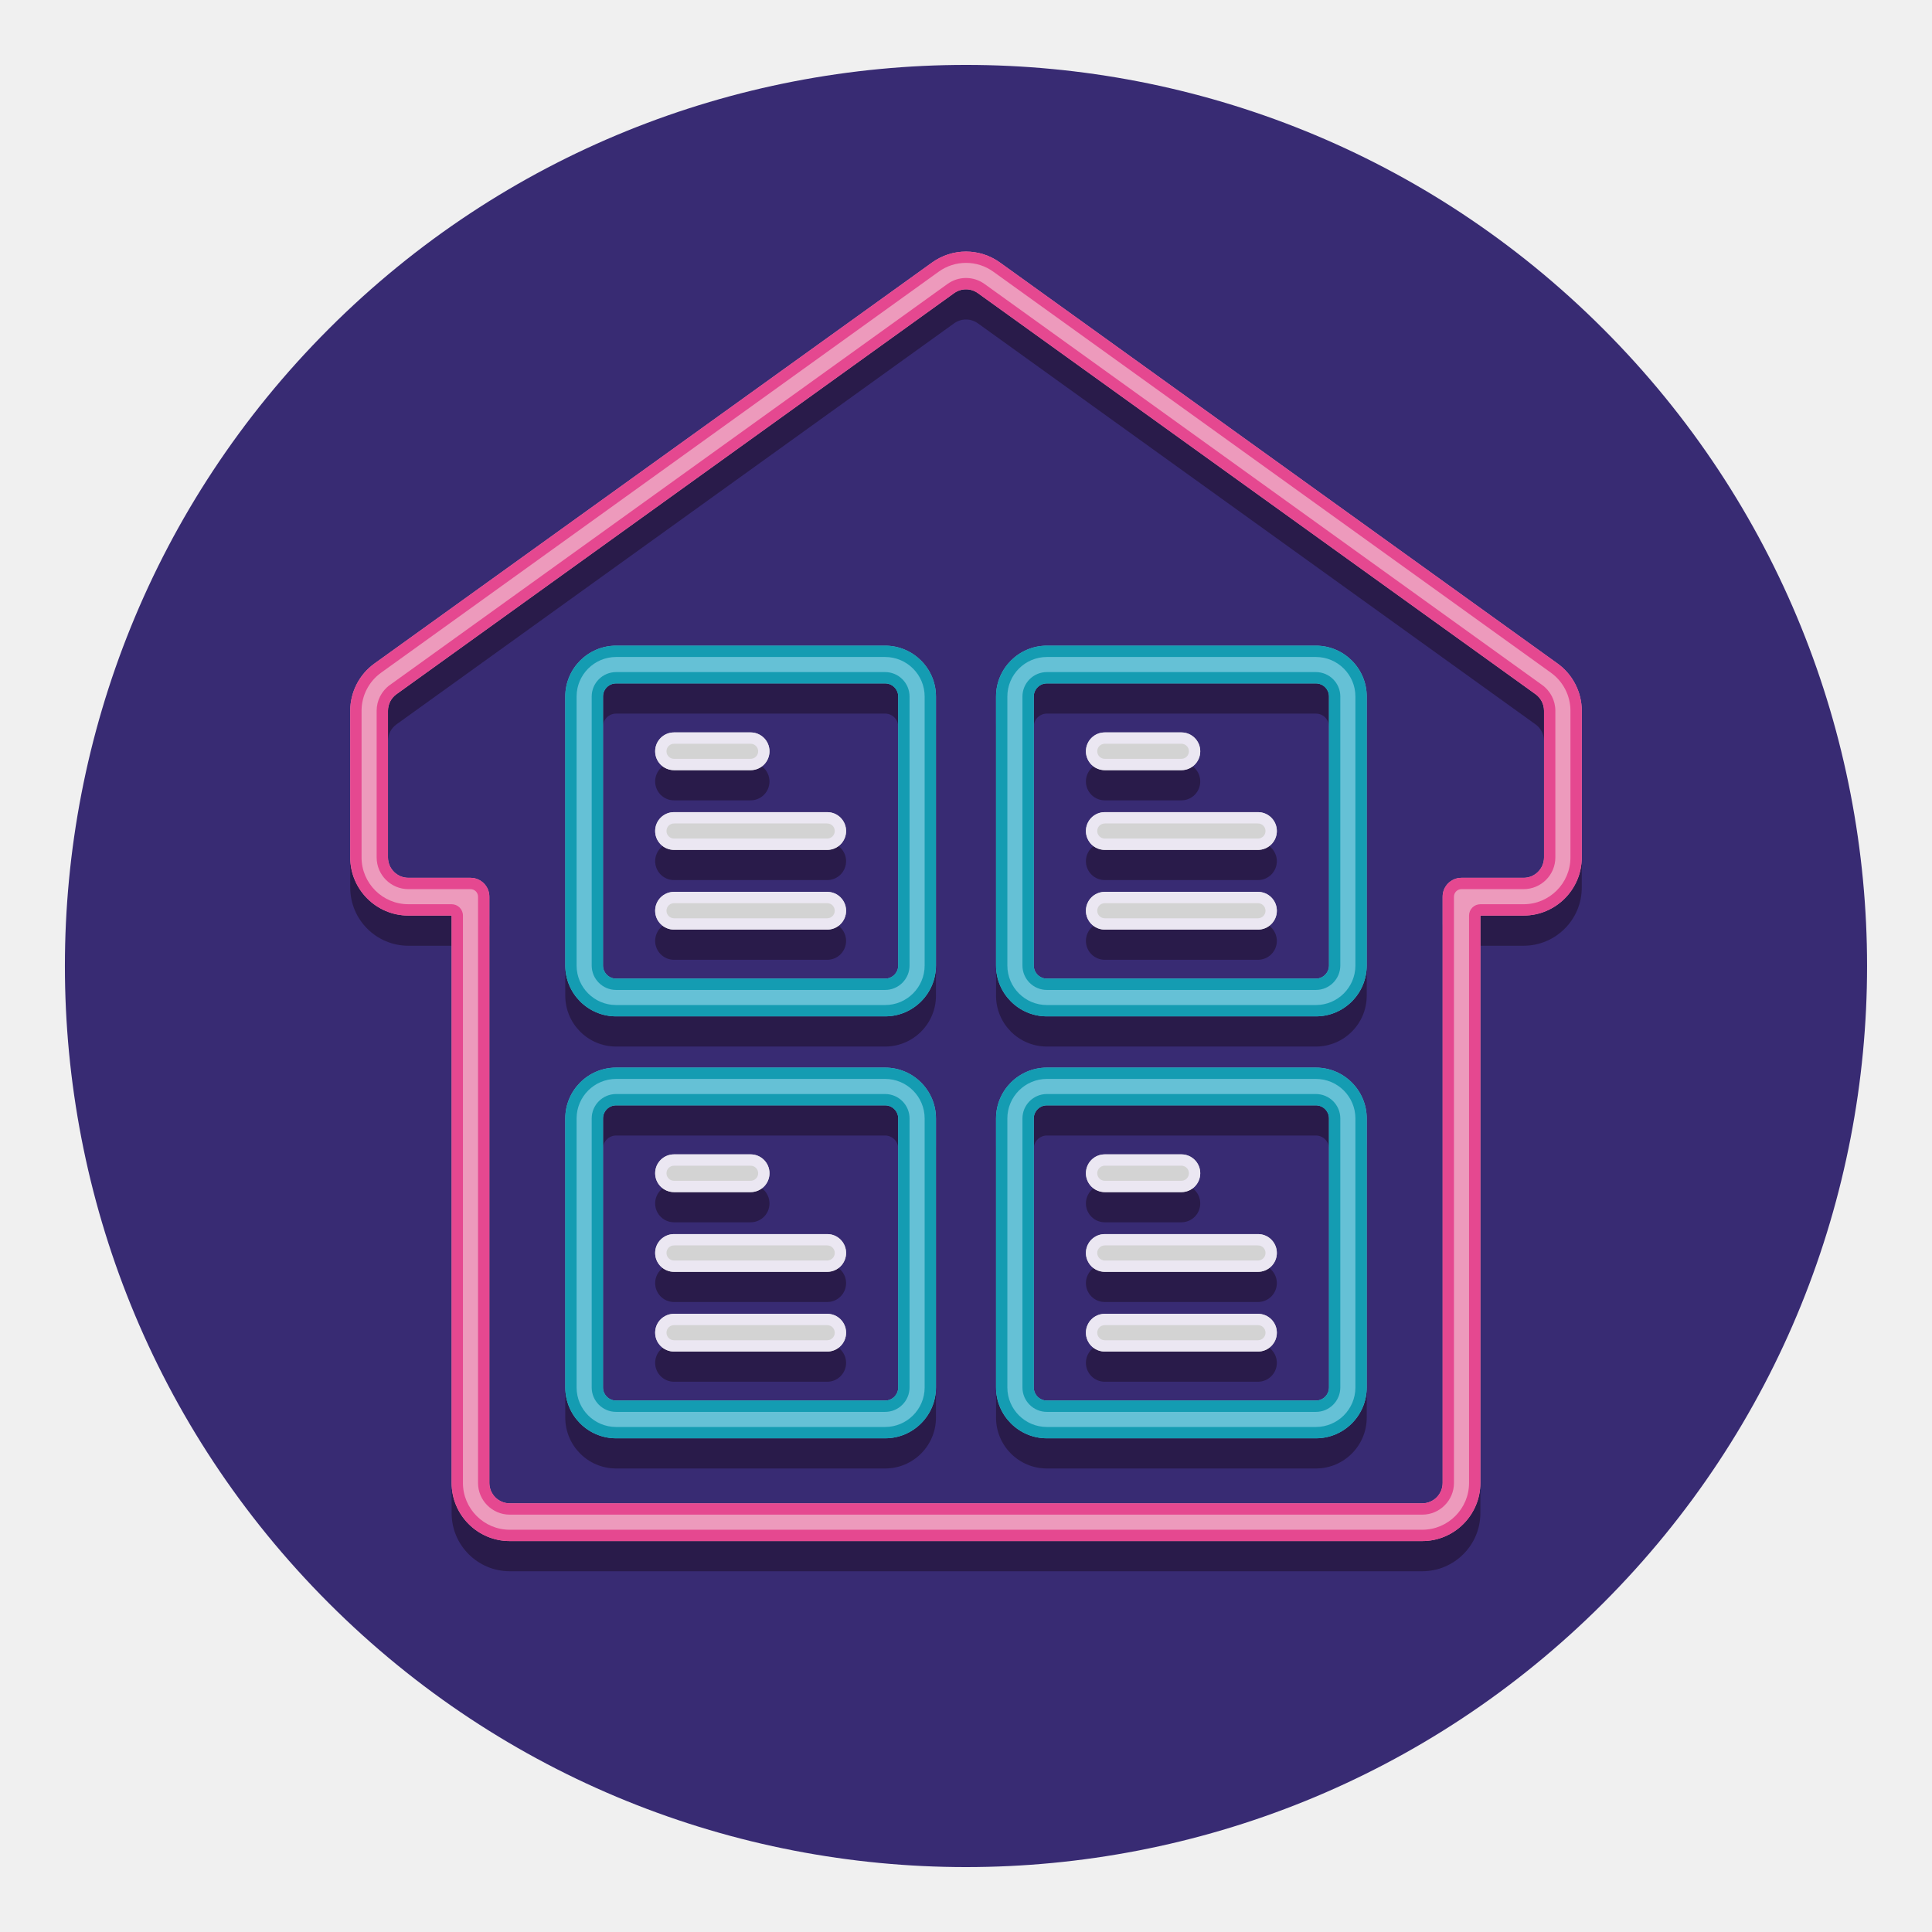
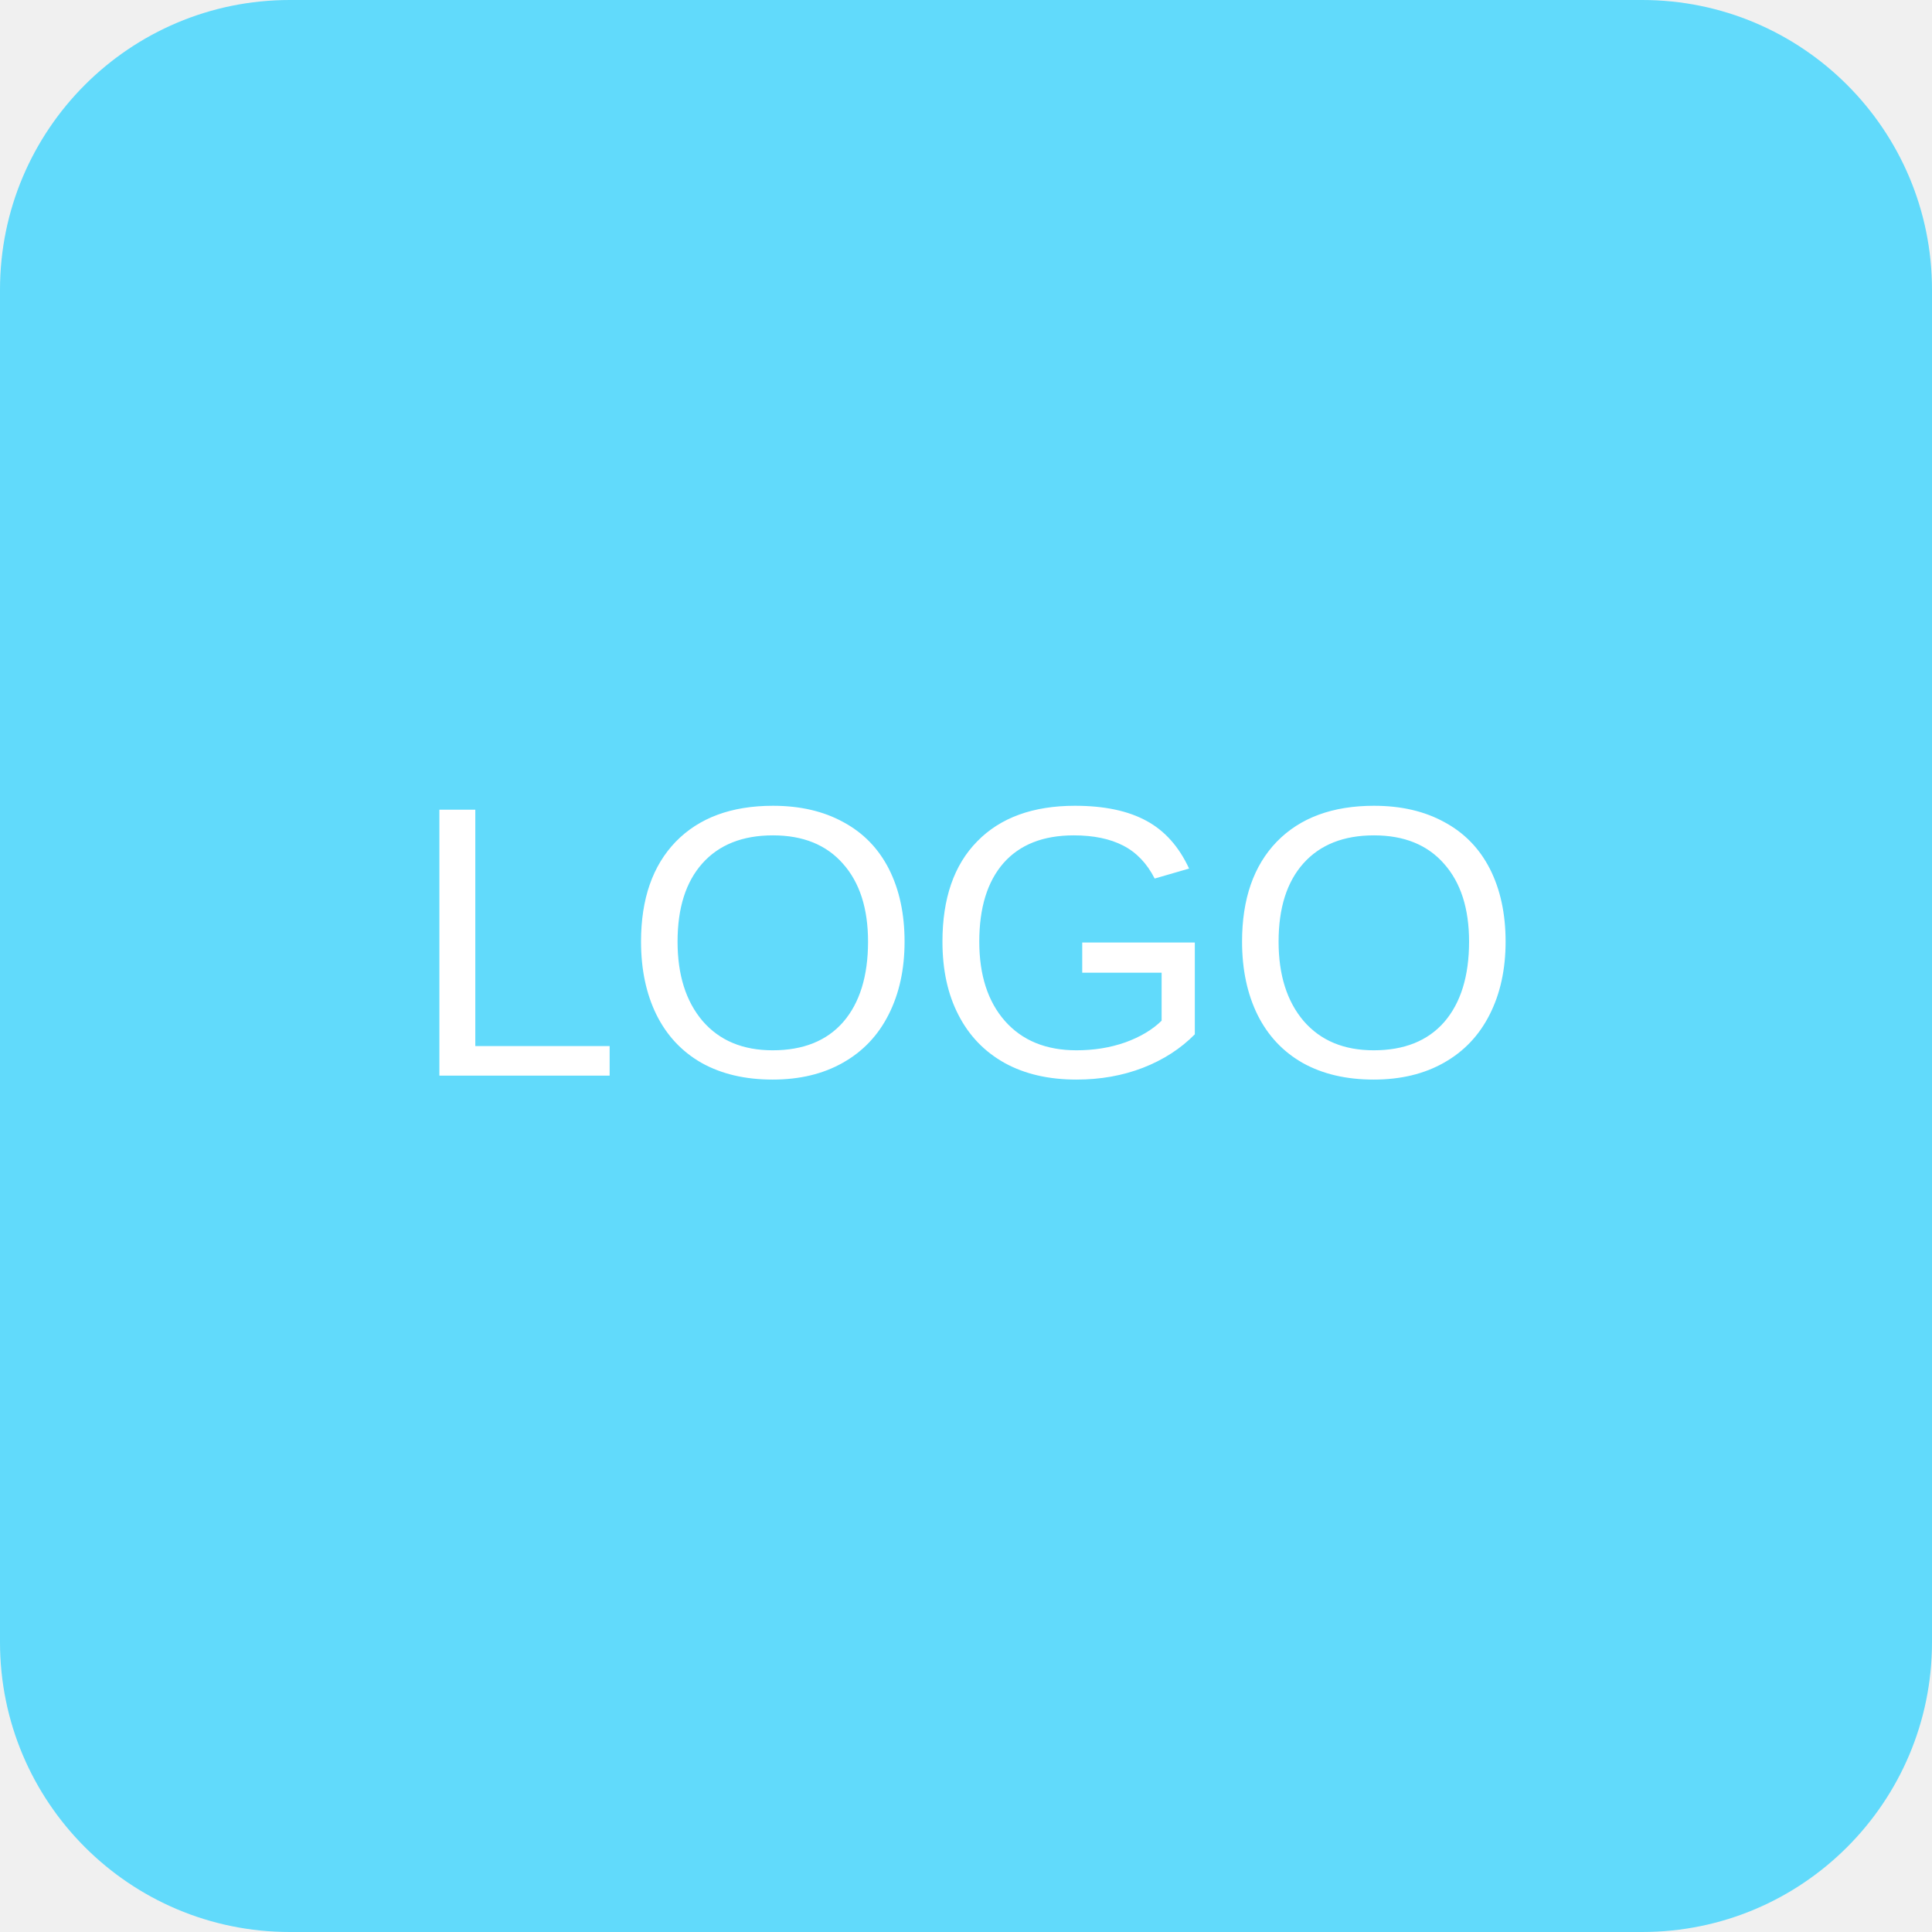
- <svg xmlns="http://www.w3.org/2000/svg" version="1.1" id="Layer_1" x="0px" y="0px" viewBox="0 0 256 256" style="enable-background:new 0 0 256 256;" xml:space="preserve">
-   <style type="text/css">
- 	.st0{fill:#382B73;}
- 	.st1{fill:#291B4A;}
- 	.st2{fill:#ED9ABC;}
- 	.st3{fill:#E54890;}
- 	.st4{fill:#D3D3D3;}
- 	.st5{fill:#EBE7F2;}
- 	.st6{fill:#F9B087;}
- 	.st7{fill:#FF8639;}
- 	.st8{fill:#65C1D6;}
- 	.st9{fill:#149CB2;}
- </style>
-   <g>
-     <g>
-       <g>
-         <g>
-           <g>
-             <ellipse transform="matrix(0.7071 -0.7071 0.7071 0.7071 -53.0193 128)" class="st0" cx="128" cy="128" rx="119.4" ry="119.4" />
-           </g>
-         </g>
-       </g>
-     </g>
-     <g>
-       <g>
-         <g>
-           <g>
-             <path class="st1" d="M67.543,208.198h120.913c4.246,0,7.701-3.455,7.701-7.701v-75.183h5.734c4.246,0,7.701-3.455,7.701-7.701       V98.177c0-2.472-1.198-4.809-3.204-6.251c0,0,0,0,0,0l-73.891-53.141c-2.689-1.934-6.303-1.934-8.992,0L49.612,91.926       c-2.006,1.443-3.204,3.78-3.204,6.251v19.437c0,4.246,3.455,7.701,7.701,7.701h5.734v75.183       C59.843,204.744,63.297,208.198,67.543,208.198z M54.109,120.314c-1.489,0-2.701-1.211-2.701-2.701V98.177       c0-0.867,0.42-1.687,1.124-2.192l73.892-53.141c0.471-0.339,1.023-0.509,1.576-0.509c0.552,0,1.105,0.169,1.577,0.509       l73.891,53.141c0.704,0.506,1.124,1.326,1.124,2.192v19.437c0,1.489-1.211,2.701-2.701,2.701h-8.234       c-1.381,0-2.5,1.119-2.5,2.5v77.683c0,1.489-1.211,2.701-2.701,2.701H67.543c-1.489,0-2.701-1.211-2.701-2.701v-77.683       c0-1.381-1.119-2.5-2.5-2.5H54.109z" />
-           </g>
-         </g>
-       </g>
-       <g>
-         <g>
-           <g>
-             <path class="st1" d="M81.637,89.555c-3.714,0-6.735,3.021-6.735,6.735v35.647c0,3.714,3.021,6.736,6.735,6.736h35.648       c3.714,0,6.735-3.021,6.735-6.736V96.29c0-3.714-3.021-6.735-6.735-6.735H81.637z M119.02,96.29v35.647       c0,0.957-0.778,1.736-1.735,1.736H81.637c-0.957,0-1.735-0.779-1.735-1.736V96.29c0-0.957,0.778-1.735,1.735-1.735h35.648       C118.242,94.555,119.02,95.333,119.02,96.29z" />
-           </g>
-         </g>
-       </g>
-       <g>
-         <g>
-           <g>
-             <path class="st1" d="M89.312,101.05c-1.381,0-2.5,1.119-2.5,2.5s1.119,2.5,2.5,2.5h10.149c1.381,0,2.5-1.119,2.5-2.5       s-1.119-2.5-2.5-2.5H89.312z" />
-           </g>
-         </g>
-       </g>
-       <g>
-         <g>
-           <g>
-             <path class="st1" d="M89.312,111.614c-1.381,0-2.5,1.119-2.5,2.5s1.119,2.5,2.5,2.5h20.299c1.381,0,2.5-1.119,2.5-2.5       s-1.119-2.5-2.5-2.5H89.312z" />
-           </g>
-         </g>
-       </g>
-       <g>
-         <g>
-           <g>
-             <path class="st1" d="M89.312,122.177c-1.381,0-2.5,1.119-2.5,2.5s1.119,2.5,2.5,2.5h20.299c1.381,0,2.5-1.119,2.5-2.5       s-1.119-2.5-2.5-2.5H89.312z" />
-           </g>
-         </g>
-       </g>
-       <g>
-         <g>
-           <g>
-             <path class="st1" d="M131.98,96.29v35.647c0,3.714,3.021,6.736,6.735,6.736h35.648c3.714,0,6.735-3.021,6.735-6.736V96.29       c0-3.714-3.021-6.735-6.735-6.735h-35.648C135.001,89.555,131.98,92.576,131.98,96.29z M136.98,96.29       c0-0.957,0.778-1.735,1.735-1.735h35.648c0.957,0,1.735,0.778,1.735,1.735v35.647c0,0.957-0.778,1.736-1.735,1.736h-35.648       c-0.957,0-1.735-0.779-1.735-1.736V96.29z" />
-           </g>
-         </g>
-       </g>
-       <g>
-         <g>
-           <g>
-             <path class="st1" d="M143.89,103.55c0,1.381,1.119,2.5,2.5,2.5h10.149c1.381,0,2.5-1.119,2.5-2.5s-1.119-2.5-2.5-2.5H146.39       C145.009,101.05,143.89,102.169,143.89,103.55z" />
-           </g>
-         </g>
-       </g>
-       <g>
-         <g>
-           <g>
-             <path class="st1" d="M143.89,114.114c0,1.381,1.119,2.5,2.5,2.5h20.298c1.381,0,2.5-1.119,2.5-2.5s-1.119-2.5-2.5-2.5H146.39       C145.009,111.614,143.89,112.733,143.89,114.114z" />
-           </g>
-         </g>
-       </g>
-       <g>
-         <g>
-           <g>
-             <path class="st1" d="M143.89,124.677c0,1.381,1.119,2.5,2.5,2.5h20.298c1.381,0,2.5-1.119,2.5-2.5s-1.119-2.5-2.5-2.5H146.39       C145.009,122.177,143.89,123.296,143.89,124.677z" />
-           </g>
-         </g>
-       </g>
-       <g>
-         <g>
-           <g>
-             <path class="st1" d="M81.637,145.464c-3.714,0-6.735,3.021-6.735,6.736v35.647c0,3.714,3.021,6.735,6.735,6.735h35.648       c3.714,0,6.735-3.021,6.735-6.735V152.2c0-3.714-3.021-6.736-6.735-6.736H81.637z M119.02,152.2v35.647       c0,0.957-0.778,1.735-1.735,1.735H81.637c-0.957,0-1.735-0.778-1.735-1.735V152.2c0-0.957,0.778-1.736,1.735-1.736h35.648       C118.242,150.464,119.02,151.243,119.02,152.2z" />
-           </g>
-         </g>
-       </g>
-       <g>
-         <g>
-           <g>
-             <path class="st1" d="M89.312,156.96c-1.381,0-2.5,1.119-2.5,2.5s1.119,2.5,2.5,2.5h10.149c1.381,0,2.5-1.119,2.5-2.5       s-1.119-2.5-2.5-2.5H89.312z" />
-           </g>
-         </g>
-       </g>
-       <g>
-         <g>
-           <g>
-             <path class="st1" d="M89.312,167.523c-1.381,0-2.5,1.119-2.5,2.5s1.119,2.5,2.5,2.5h20.299c1.381,0,2.5-1.119,2.5-2.5       s-1.119-2.5-2.5-2.5H89.312z" />
-           </g>
-         </g>
-       </g>
-       <g>
-         <g>
-           <g>
-             <path class="st1" d="M89.312,178.087c-1.381,0-2.5,1.119-2.5,2.5s1.119,2.5,2.5,2.5h20.299c1.381,0,2.5-1.119,2.5-2.5       s-1.119-2.5-2.5-2.5H89.312z" />
-           </g>
-         </g>
-       </g>
-       <g>
-         <g>
-           <g>
-             <path class="st1" d="M131.98,152.2v35.647c0,3.714,3.021,6.735,6.735,6.735h35.648c3.714,0,6.735-3.021,6.735-6.735V152.2       c0-3.714-3.021-6.736-6.735-6.736h-35.648C135.001,145.464,131.98,148.485,131.98,152.2z M136.98,152.2       c0-0.957,0.778-1.736,1.735-1.736h35.648c0.957,0,1.735,0.779,1.735,1.736v35.647c0,0.957-0.778,1.735-1.735,1.735h-35.648       c-0.957,0-1.735-0.778-1.735-1.735V152.2z" />
-           </g>
-         </g>
-       </g>
-       <g>
-         <g>
-           <g>
-             <path class="st1" d="M143.89,159.46c0,1.381,1.119,2.5,2.5,2.5h10.149c1.381,0,2.5-1.119,2.5-2.5s-1.119-2.5-2.5-2.5H146.39       C145.009,156.96,143.89,158.079,143.89,159.46z" />
-           </g>
-         </g>
-       </g>
-       <g>
-         <g>
-           <g>
-             <path class="st1" d="M143.89,170.023c0,1.381,1.119,2.5,2.5,2.5h20.298c1.381,0,2.5-1.119,2.5-2.5s-1.119-2.5-2.5-2.5H146.39       C145.009,167.523,143.89,168.643,143.89,170.023z" />
-           </g>
-         </g>
-       </g>
-       <g>
-         <g>
-           <g>
-             <path class="st1" d="M143.89,180.587c0,1.381,1.119,2.5,2.5,2.5h20.298c1.381,0,2.5-1.119,2.5-2.5s-1.119-2.5-2.5-2.5H146.39       C145.009,178.087,143.89,179.206,143.89,180.587z" />
-           </g>
-         </g>
-       </g>
-     </g>
-     <g>
-       <g>
-         <g>
-           <g>
-             <path class="st2" d="M67.543,204.198h120.913c4.246,0,7.701-3.455,7.701-7.701v-75.183h5.734c4.246,0,7.701-3.455,7.701-7.701       V94.177c0-2.472-1.198-4.809-3.204-6.251c0,0,0,0,0,0l-73.891-53.141c-2.689-1.934-6.303-1.934-8.992,0L49.612,87.926       c-2.006,1.443-3.204,3.78-3.204,6.251v19.437c0,4.246,3.455,7.701,7.701,7.701h5.734v75.183       C59.843,200.744,63.297,204.198,67.543,204.198z M54.109,116.314c-1.489,0-2.701-1.211-2.701-2.701V94.177       c0-0.867,0.42-1.687,1.124-2.192l73.892-53.141c0.471-0.339,1.023-0.509,1.576-0.509c0.552,0,1.105,0.169,1.577,0.509       l73.891,53.141c0.704,0.506,1.124,1.326,1.124,2.192v19.437c0,1.489-1.211,2.701-2.701,2.701h-8.234       c-1.381,0-2.5,1.119-2.5,2.5v77.683c0,1.489-1.211,2.701-2.701,2.701H67.543c-1.489,0-2.701-1.211-2.701-2.701v-77.683       c0-1.381-1.119-2.5-2.5-2.5H54.109z" />
-           </g>
-         </g>
-       </g>
-       <g>
-         <g>
-           <g>
-             <g>
-               <path class="st3" d="M67.543,204.198h120.913c4.246,0,7.701-3.455,7.701-7.701v-75.183h5.734c4.246,0,7.701-3.455,7.701-7.701        V94.177c0-2.472-1.198-4.809-3.204-6.251c0,0,0,0,0,0l-73.891-53.141c-1.345-0.967-2.921-1.45-4.496-1.45        s-3.151,0.483-4.495,1.45L49.612,87.926c-2.006,1.443-3.204,3.78-3.204,6.251v19.437c0,4.246,3.455,7.701,7.701,7.701h5.734        v75.183C59.843,200.744,63.297,204.198,67.543,204.198z M54.109,119.814c-3.419,0-6.201-2.782-6.201-6.201V94.177        c0-1.99,0.964-3.872,2.58-5.034l73.892-53.142c1.062-0.764,2.314-1.168,3.62-1.168c1.306,0,2.558,0.404,3.62,1.168        l73.892,53.142c1.615,1.162,2.58,3.043,2.58,5.034v19.437c0,3.419-2.782,6.201-6.201,6.201h-5.734c-0.828,0-1.5,0.672-1.5,1.5        v75.183c0,3.419-2.782,6.201-6.201,6.201H67.543c-3.419,0-6.201-2.782-6.201-6.201v-75.183c0-0.828-0.672-1.5-1.5-1.5H54.109z        " />
-               <path class="st3" d="M63.343,118.814v77.683c0,2.316,1.884,4.201,4.201,4.201h120.913c2.316,0,4.201-1.884,4.201-4.201        v-77.683c0-0.551,0.449-1,1-1h8.234c2.316,0,4.201-1.884,4.201-4.201V94.177c0-1.349-0.654-2.624-1.748-3.41l-73.891-53.141        c-0.719-0.518-1.568-0.791-2.453-0.791c-0.886,0-1.734,0.274-2.452,0.791L51.656,90.767c-1.095,0.787-1.748,2.062-1.748,3.41        v19.437c0,2.316,1.884,4.201,4.201,4.201h8.234C62.894,117.814,63.343,118.263,63.343,118.814z M51.408,113.614V94.177        c0-0.867,0.42-1.687,1.124-2.192l73.892-53.141c0.471-0.339,1.023-0.509,1.576-0.509c0.552,0,1.105,0.169,1.577,0.509        l73.891,53.141c0.704,0.506,1.124,1.326,1.124,2.192v19.437c0,1.489-1.211,2.701-2.701,2.701h-8.234        c-1.381,0-2.5,1.119-2.5,2.5v77.683c0,1.489-1.211,2.701-2.701,2.701H67.543c-1.489,0-2.701-1.211-2.701-2.701v-77.683        c0-1.381-1.119-2.5-2.5-2.5h-8.234C52.62,116.314,51.408,115.103,51.408,113.614z" />
-             </g>
-           </g>
-         </g>
-       </g>
-       <g>
-         <g>
-           <g>
-             <g>
-               <g>
-                 <path class="st8" d="M81.637,85.555c-3.714,0-6.735,3.021-6.735,6.735v35.647c0,3.714,3.021,6.736,6.735,6.736h35.648         c3.714,0,6.735-3.021,6.735-6.736V92.29c0-3.714-3.021-6.735-6.735-6.735H81.637z M119.02,92.29v35.647         c0,0.957-0.778,1.736-1.735,1.736H81.637c-0.957,0-1.735-0.779-1.735-1.736V92.29c0-0.957,0.778-1.735,1.735-1.735h35.648         C118.242,90.555,119.02,91.333,119.02,92.29z" />
-               </g>
-             </g>
-           </g>
-           <g>
-             <g>
-               <g>
-                 <path class="st4" d="M89.312,97.05c-1.381,0-2.5,1.119-2.5,2.5s1.119,2.5,2.5,2.5h10.149c1.381,0,2.5-1.119,2.5-2.5         s-1.119-2.5-2.5-2.5H89.312z" />
-               </g>
-             </g>
-           </g>
-           <g>
-             <g>
-               <g>
-                 <path class="st4" d="M89.312,107.614c-1.381,0-2.5,1.119-2.5,2.5s1.119,2.5,2.5,2.5h20.299c1.381,0,2.5-1.119,2.5-2.5         s-1.119-2.5-2.5-2.5H89.312z" />
-               </g>
-             </g>
-           </g>
-           <g>
-             <g>
-               <g>
-                 <path class="st4" d="M89.312,118.177c-1.381,0-2.5,1.119-2.5,2.5s1.119,2.5,2.5,2.5h20.299c1.381,0,2.5-1.119,2.5-2.5         s-1.119-2.5-2.5-2.5H89.312z" />
-               </g>
-             </g>
-           </g>
-         </g>
-         <g>
-           <g>
-             <g>
-               <g>
-                 <path class="st8" d="M131.98,92.29v35.647c0,3.714,3.021,6.736,6.735,6.736h35.648c3.714,0,6.735-3.021,6.735-6.736V92.29         c0-3.714-3.021-6.735-6.735-6.735h-35.648C135.001,85.555,131.98,88.576,131.98,92.29z M136.98,92.29         c0-0.957,0.778-1.735,1.735-1.735h35.648c0.957,0,1.735,0.778,1.735,1.735v35.647c0,0.957-0.778,1.736-1.735,1.736h-35.648         c-0.957,0-1.735-0.779-1.735-1.736V92.29z" />
-               </g>
-             </g>
-           </g>
-           <g>
-             <g>
-               <g>
-                 <path class="st4" d="M143.89,99.55c0,1.381,1.119,2.5,2.5,2.5h10.149c1.381,0,2.5-1.119,2.5-2.5s-1.119-2.5-2.5-2.5H146.39         C145.009,97.05,143.89,98.169,143.89,99.55z" />
-               </g>
-             </g>
-           </g>
-           <g>
-             <g>
-               <g>
-                 <path class="st4" d="M143.89,110.114c0,1.381,1.119,2.5,2.5,2.5h20.298c1.381,0,2.5-1.119,2.5-2.5s-1.119-2.5-2.5-2.5H146.39         C145.009,107.614,143.89,108.733,143.89,110.114z" />
-               </g>
-             </g>
-           </g>
-           <g>
-             <g>
-               <g>
-                 <path class="st4" d="M143.89,120.677c0,1.381,1.119,2.5,2.5,2.5h20.298c1.381,0,2.5-1.119,2.5-2.5s-1.119-2.5-2.5-2.5H146.39         C145.009,118.177,143.89,119.296,143.89,120.677z" />
-               </g>
-             </g>
-           </g>
-         </g>
-       </g>
-       <g>
-         <g>
-           <g>
-             <g>
-               <g>
-                 <path class="st8" d="M81.637,141.464c-3.714,0-6.735,3.021-6.735,6.736v35.647c0,3.714,3.021,6.735,6.735,6.735h35.648         c3.714,0,6.735-3.021,6.735-6.735V148.2c0-3.714-3.021-6.736-6.735-6.736H81.637z M119.02,148.2v35.647         c0,0.957-0.778,1.735-1.735,1.735H81.637c-0.957,0-1.735-0.778-1.735-1.735V148.2c0-0.957,0.778-1.736,1.735-1.736h35.648         C118.242,146.464,119.02,147.243,119.02,148.2z" />
-               </g>
-             </g>
-           </g>
-           <g>
-             <g>
-               <g>
-                 <path class="st4" d="M89.312,152.96c-1.381,0-2.5,1.119-2.5,2.5s1.119,2.5,2.5,2.5h10.149c1.381,0,2.5-1.119,2.5-2.5         s-1.119-2.5-2.5-2.5H89.312z" />
-               </g>
-             </g>
-           </g>
-           <g>
-             <g>
-               <g>
-                 <path class="st4" d="M89.312,163.523c-1.381,0-2.5,1.119-2.5,2.5s1.119,2.5,2.5,2.5h20.299c1.381,0,2.5-1.119,2.5-2.5         s-1.119-2.5-2.5-2.5H89.312z" />
-               </g>
-             </g>
-           </g>
-           <g>
-             <g>
-               <g>
-                 <path class="st4" d="M89.312,174.087c-1.381,0-2.5,1.119-2.5,2.5s1.119,2.5,2.5,2.5h20.299c1.381,0,2.5-1.119,2.5-2.5         s-1.119-2.5-2.5-2.5H89.312z" />
-               </g>
-             </g>
-           </g>
-         </g>
-         <g>
-           <g>
-             <g>
-               <g>
-                 <path class="st8" d="M131.98,148.2v35.647c0,3.714,3.021,6.735,6.735,6.735h35.648c3.714,0,6.735-3.021,6.735-6.735V148.2         c0-3.714-3.021-6.736-6.735-6.736h-35.648C135.001,141.464,131.98,144.485,131.98,148.2z M136.98,148.2         c0-0.957,0.778-1.736,1.735-1.736h35.648c0.957,0,1.735,0.779,1.735,1.736v35.647c0,0.957-0.778,1.735-1.735,1.735h-35.648         c-0.957,0-1.735-0.778-1.735-1.735V148.2z" />
-               </g>
-             </g>
-           </g>
-           <g>
-             <g>
-               <g>
-                 <path class="st4" d="M143.89,155.46c0,1.381,1.119,2.5,2.5,2.5h10.149c1.381,0,2.5-1.119,2.5-2.5s-1.119-2.5-2.5-2.5H146.39         C145.009,152.96,143.89,154.079,143.89,155.46z" />
-               </g>
-             </g>
-           </g>
-           <g>
-             <g>
-               <g>
-                 <path class="st4" d="M143.89,166.023c0,1.381,1.119,2.5,2.5,2.5h20.298c1.381,0,2.5-1.119,2.5-2.5s-1.119-2.5-2.5-2.5H146.39         C145.009,163.523,143.89,164.643,143.89,166.023z" />
-               </g>
-             </g>
-           </g>
-           <g>
-             <g>
-               <g>
-                 <path class="st4" d="M143.89,176.587c0,1.381,1.119,2.5,2.5,2.5h20.298c1.381,0,2.5-1.119,2.5-2.5s-1.119-2.5-2.5-2.5H146.39         C145.009,174.087,143.89,175.206,143.89,176.587z" />
-               </g>
-             </g>
-           </g>
-         </g>
-       </g>
-       <g>
-         <g>
-           <g>
-             <g>
-               <path class="st9" d="M81.637,89.055c-1.784,0-3.235,1.451-3.235,3.235v35.647c0,1.784,1.451,3.236,3.235,3.236h35.648        c1.784,0,3.235-1.452,3.235-3.236V92.29c0-1.784-1.451-3.235-3.235-3.235H81.637z M119.02,92.29v35.647        c0,0.957-0.778,1.736-1.735,1.736H81.637c-0.957,0-1.735-0.779-1.735-1.736V92.29c0-0.957,0.778-1.735,1.735-1.735h35.648        C118.242,90.555,119.02,91.333,119.02,92.29z" />
-               <path class="st9" d="M81.637,85.555c-3.714,0-6.735,3.021-6.735,6.735v35.647c0,3.714,3.021,6.736,6.735,6.736h35.648        c3.714,0,6.735-3.021,6.735-6.736V92.29c0-3.714-3.021-6.735-6.735-6.735H81.637z M122.52,92.29v35.647        c0,2.887-2.349,5.236-5.235,5.236H81.637c-2.887,0-5.235-2.349-5.235-5.236V92.29c0-2.887,2.349-5.235,5.235-5.235h35.648        C120.171,87.055,122.52,89.403,122.52,92.29z" />
-             </g>
-           </g>
-         </g>
-         <g>
-           <g>
-             <g>
-               <path class="st5" d="M89.312,97.05c-1.381,0-2.5,1.119-2.5,2.5s1.119,2.5,2.5,2.5h10.149c1.381,0,2.5-1.119,2.5-2.5        s-1.119-2.5-2.5-2.5H89.312z M100.461,99.55c0,0.551-0.449,1-1,1H89.312c-0.551,0-1-0.449-1-1s0.449-1,1-1h10.149        C100.012,98.55,100.461,98.999,100.461,99.55z" />
-             </g>
-           </g>
-         </g>
-         <g>
-           <g>
-             <g>
-               <path class="st5" d="M89.312,107.614c-1.381,0-2.5,1.119-2.5,2.5s1.119,2.5,2.5,2.5h20.299c1.381,0,2.5-1.119,2.5-2.5        s-1.119-2.5-2.5-2.5H89.312z M110.61,110.114c0,0.551-0.449,1-1,1H89.312c-0.551,0-1-0.449-1-1s0.449-1,1-1h20.299        C110.162,109.114,110.61,109.562,110.61,110.114z" />
-             </g>
-           </g>
-         </g>
-         <g>
-           <g>
-             <g>
-               <path class="st5" d="M89.312,118.177c-1.381,0-2.5,1.119-2.5,2.5s1.119,2.5,2.5,2.5h20.299c1.381,0,2.5-1.119,2.5-2.5        s-1.119-2.5-2.5-2.5H89.312z M110.61,120.677c0,0.551-0.449,1-1,1H89.312c-0.551,0-1-0.449-1-1s0.449-1,1-1h20.299        C110.162,119.677,110.61,120.126,110.61,120.677z" />
-             </g>
-           </g>
-         </g>
-         <g>
-           <g>
-             <g>
-               <path class="st9" d="M138.715,131.173h35.648c1.784,0,3.235-1.452,3.235-3.236V92.29c0-1.784-1.451-3.235-3.235-3.235h-35.648        c-1.784,0-3.235,1.451-3.235,3.235v35.647C135.48,129.722,136.931,131.173,138.715,131.173z M136.98,92.29        c0-0.957,0.778-1.735,1.735-1.735h35.648c0.957,0,1.735,0.778,1.735,1.735v35.647c0,0.957-0.778,1.736-1.735,1.736h-35.648        c-0.957,0-1.735-0.779-1.735-1.736V92.29z" />
-               <path class="st9" d="M131.98,92.29v35.647c0,3.714,3.021,6.736,6.735,6.736h35.648c3.714,0,6.735-3.021,6.735-6.736V92.29        c0-3.714-3.021-6.735-6.735-6.735h-35.648C135.001,85.555,131.98,88.576,131.98,92.29z M138.715,87.055h35.648        c2.887,0,5.235,2.349,5.235,5.235v35.647c0,2.887-2.349,5.236-5.235,5.236h-35.648c-2.887,0-5.235-2.349-5.235-5.236V92.29        C133.48,89.403,135.829,87.055,138.715,87.055z" />
-             </g>
-           </g>
-         </g>
-         <g>
-           <g>
-             <g>
-               <path class="st5" d="M143.89,99.55c0,1.381,1.119,2.5,2.5,2.5h10.149c1.381,0,2.5-1.119,2.5-2.5s-1.119-2.5-2.5-2.5H146.39        C145.009,97.05,143.89,98.169,143.89,99.55z M146.39,98.55h10.149c0.551,0,1,0.449,1,1s-0.449,1-1,1H146.39        c-0.551,0-1-0.449-1-1S145.839,98.55,146.39,98.55z" />
-             </g>
-           </g>
-         </g>
-         <g>
-           <g>
-             <g>
-               <path class="st5" d="M143.89,110.114c0,1.381,1.119,2.5,2.5,2.5h20.298c1.381,0,2.5-1.119,2.5-2.5s-1.119-2.5-2.5-2.5H146.39        C145.009,107.614,143.89,108.733,143.89,110.114z M146.39,109.114h20.298c0.551,0,1,0.449,1,1s-0.449,1-1,1H146.39        c-0.551,0-1-0.449-1-1S145.839,109.114,146.39,109.114z" />
-             </g>
-           </g>
-         </g>
-         <g>
-           <g>
-             <g>
-               <path class="st5" d="M143.89,120.677c0,1.381,1.119,2.5,2.5,2.5h20.298c1.381,0,2.5-1.119,2.5-2.5s-1.119-2.5-2.5-2.5H146.39        C145.009,118.177,143.89,119.296,143.89,120.677z M146.39,119.677h20.298c0.551,0,1,0.449,1,1s-0.449,1-1,1H146.39        c-0.551,0-1-0.449-1-1S145.839,119.677,146.39,119.677z" />
-             </g>
-           </g>
-         </g>
-         <g>
-           <g>
-             <g>
-               <path class="st9" d="M81.637,144.964c-1.784,0-3.235,1.452-3.235,3.236v35.647c0,1.784,1.451,3.235,3.235,3.235h35.648        c1.784,0,3.235-1.451,3.235-3.235V148.2c0-1.784-1.451-3.236-3.235-3.236H81.637z M119.02,148.2v35.647        c0,0.957-0.778,1.735-1.735,1.735H81.637c-0.957,0-1.735-0.778-1.735-1.735V148.2c0-0.957,0.778-1.736,1.735-1.736h35.648        C118.242,146.464,119.02,147.243,119.02,148.2z" />
-               <path class="st9" d="M81.637,141.464c-3.714,0-6.735,3.021-6.735,6.736v35.647c0,3.714,3.021,6.735,6.735,6.735h35.648        c3.714,0,6.735-3.021,6.735-6.735V148.2c0-3.714-3.021-6.736-6.735-6.736H81.637z M122.52,148.2v35.647        c0,2.887-2.349,5.235-5.235,5.235H81.637c-2.887,0-5.235-2.349-5.235-5.235V148.2c0-2.887,2.349-5.236,5.235-5.236h35.648        C120.171,142.964,122.52,145.313,122.52,148.2z" />
-             </g>
-           </g>
-         </g>
-         <g>
-           <g>
-             <g>
-               <path class="st5" d="M89.312,152.96c-1.381,0-2.5,1.119-2.5,2.5s1.119,2.5,2.5,2.5h10.149c1.381,0,2.5-1.119,2.5-2.5        s-1.119-2.5-2.5-2.5H89.312z M100.461,155.46c0,0.551-0.449,1-1,1H89.312c-0.551,0-1-0.449-1-1s0.449-1,1-1h10.149        C100.012,154.46,100.461,154.909,100.461,155.46z" />
-             </g>
-           </g>
-         </g>
-         <g>
-           <g>
-             <g>
-               <path class="st5" d="M89.312,163.523c-1.381,0-2.5,1.119-2.5,2.5s1.119,2.5,2.5,2.5h20.299c1.381,0,2.5-1.119,2.5-2.5        s-1.119-2.5-2.5-2.5H89.312z M110.61,166.023c0,0.551-0.449,1-1,1H89.312c-0.551,0-1-0.449-1-1s0.449-1,1-1h20.299        C110.162,165.023,110.61,165.472,110.61,166.023z" />
-             </g>
-           </g>
-         </g>
-         <g>
-           <g>
-             <g>
-               <path class="st5" d="M89.312,174.087c-1.381,0-2.5,1.119-2.5,2.5s1.119,2.5,2.5,2.5h20.299c1.381,0,2.5-1.119,2.5-2.5        s-1.119-2.5-2.5-2.5H89.312z M110.61,176.587c0,0.551-0.449,1-1,1H89.312c-0.551,0-1-0.449-1-1s0.449-1,1-1h20.299        C110.162,175.587,110.61,176.036,110.61,176.587z" />
-             </g>
-           </g>
-         </g>
-         <g>
-           <g>
-             <g>
-               <path class="st9" d="M131.98,148.2v35.647c0,3.714,3.021,6.735,6.735,6.735h35.648c3.714,0,6.735-3.021,6.735-6.735V148.2        c0-3.714-3.021-6.736-6.735-6.736h-35.648C135.001,141.464,131.98,144.485,131.98,148.2z M138.715,142.964h35.648        c2.887,0,5.235,2.349,5.235,5.236v35.647c0,2.887-2.349,5.235-5.235,5.235h-35.648c-2.887,0-5.235-2.349-5.235-5.235V148.2        C133.48,145.313,135.829,142.964,138.715,142.964z" />
-               <path class="st9" d="M138.715,187.083h35.648c1.784,0,3.235-1.451,3.235-3.235V148.2c0-1.784-1.451-3.236-3.235-3.236h-35.648        c-1.784,0-3.235,1.452-3.235,3.236v35.647C135.48,185.631,136.931,187.083,138.715,187.083z M136.98,148.2        c0-0.957,0.778-1.736,1.735-1.736h35.648c0.957,0,1.735,0.779,1.735,1.736v35.647c0,0.957-0.778,1.735-1.735,1.735h-35.648        c-0.957,0-1.735-0.778-1.735-1.735V148.2z" />
-             </g>
-           </g>
-         </g>
-         <g>
-           <g>
-             <g>
-               <path class="st5" d="M143.89,155.46c0,1.381,1.119,2.5,2.5,2.5h10.149c1.381,0,2.5-1.119,2.5-2.5s-1.119-2.5-2.5-2.5H146.39        C145.009,152.96,143.89,154.079,143.89,155.46z M146.39,154.46h10.149c0.551,0,1,0.449,1,1s-0.449,1-1,1H146.39        c-0.551,0-1-0.449-1-1S145.839,154.46,146.39,154.46z" />
-             </g>
-           </g>
-         </g>
-         <g>
-           <g>
-             <g>
-               <path class="st5" d="M143.89,166.023c0,1.381,1.119,2.5,2.5,2.5h20.298c1.381,0,2.5-1.119,2.5-2.5s-1.119-2.5-2.5-2.5H146.39        C145.009,163.523,143.89,164.643,143.89,166.023z M146.39,165.023h20.298c0.551,0,1,0.449,1,1s-0.449,1-1,1H146.39        c-0.551,0-1-0.449-1-1S145.839,165.023,146.39,165.023z" />
-             </g>
-           </g>
-         </g>
-         <g>
-           <g>
-             <g>
-               <path class="st5" d="M143.89,176.587c0,1.381,1.119,2.5,2.5,2.5h20.298c1.381,0,2.5-1.119,2.5-2.5s-1.119-2.5-2.5-2.5H146.39        C145.009,174.087,143.89,175.206,143.89,176.587z M146.39,175.587h20.298c0.551,0,1,0.449,1,1s-0.449,1-1,1H146.39        c-0.551,0-1-0.449-1-1S145.839,175.587,146.39,175.587z" />
-             </g>
-           </g>
-         </g>
-       </g>
-     </g>
-   </g>
+ <svg xmlns="http://www.w3.org/2000/svg" width="100" height="100">
+   <rect width="100" height="100" rx="15" ry="15" fill="#61dafb" />
+   <text x="50%" y="50%" dominant-baseline="middle" text-anchor="middle" font-family="Arial" font-size="20" fill="white">LOGO</text>
</svg>
